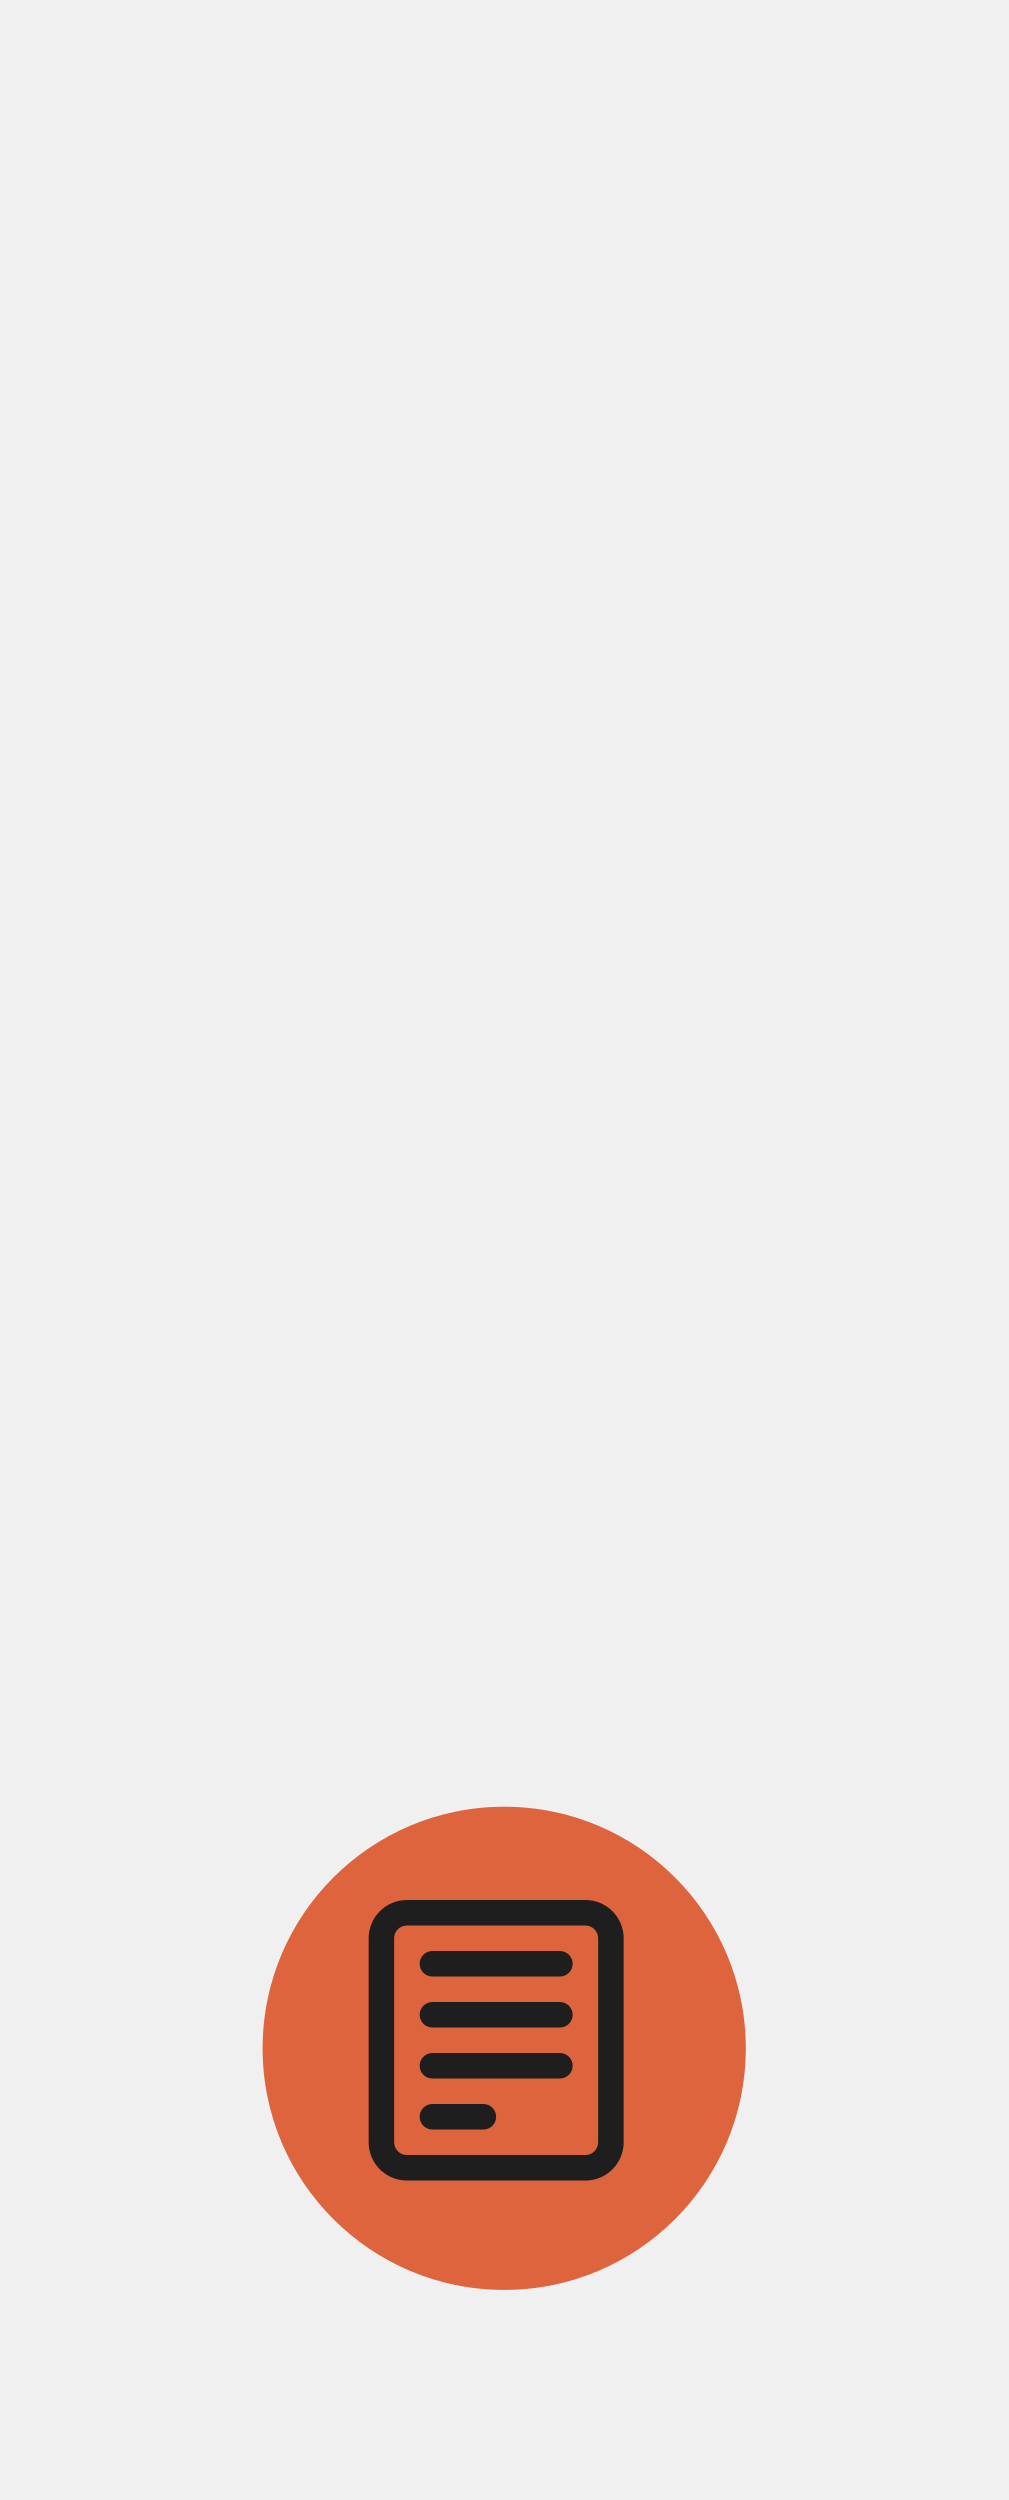
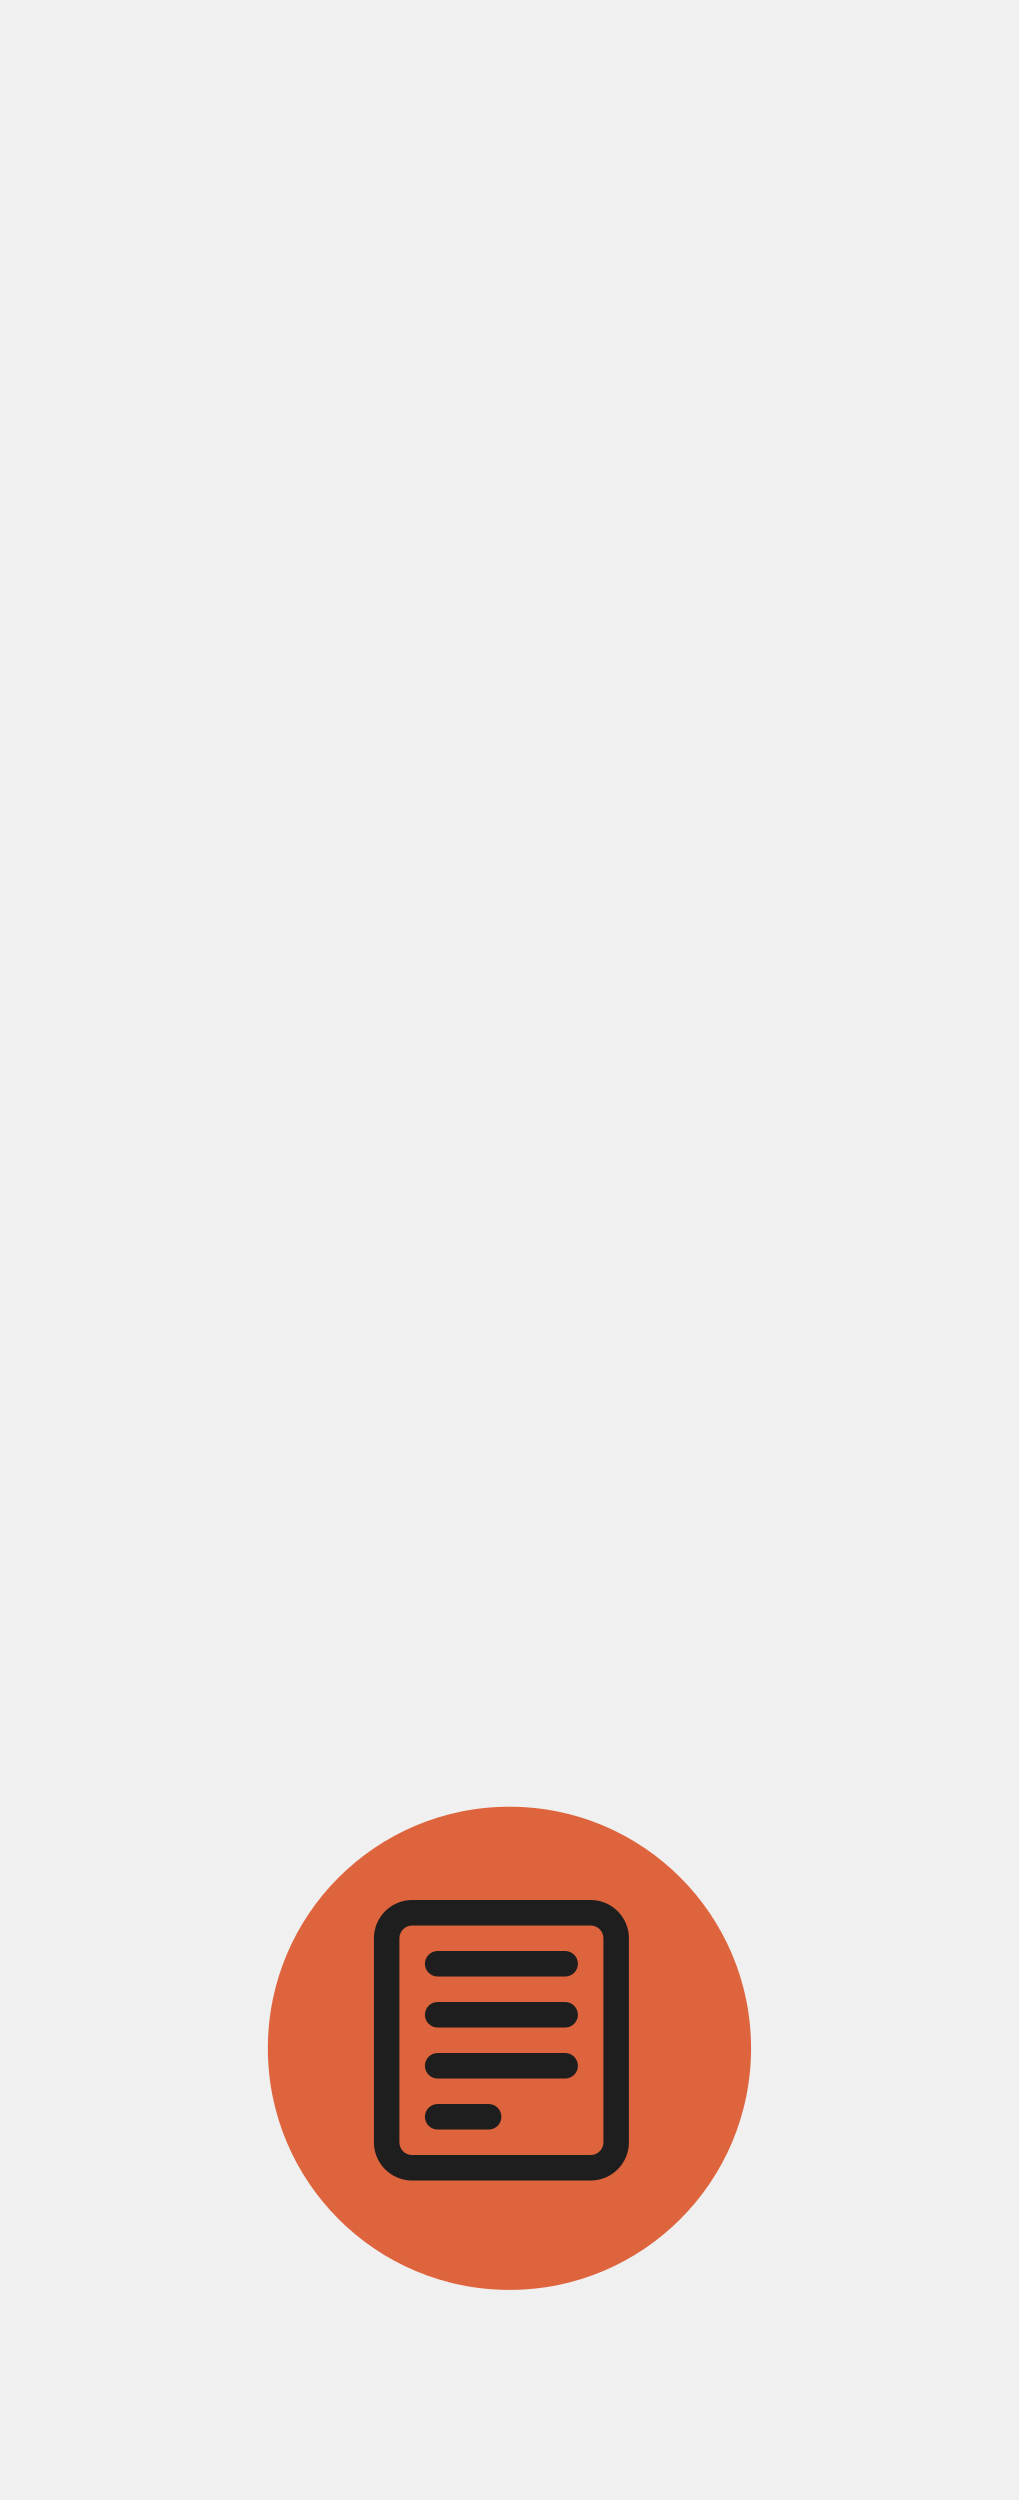
- <svg xmlns="http://www.w3.org/2000/svg" width="96" height="238" viewBox="0 0 96 238" fill="none">
+ <svg xmlns="http://www.w3.org/2000/svg" width="97" height="238" viewBox="0 0 96 238" fill="none">
  <g clip-path="url(#clip0_0_1269)">
    <path d="M47.5 188.667C48.605 188.667 49.665 188.228 50.446 187.446C51.228 186.665 51.667 185.605 51.667 184.5C51.667 183.395 51.228 182.335 50.446 181.554C49.665 180.772 48.605 180.333 47.5 180.333C46.395 180.333 45.335 180.772 44.554 181.554C43.772 182.335 43.333 183.395 43.333 184.5C43.333 185.605 43.772 186.665 44.554 187.446C45.335 188.228 46.395 188.667 47.5 188.667Z" stroke="#DE643D" stroke-linecap="round" stroke-linejoin="round" />
    <path d="M38.125 188.667V180.333C38.125 178.952 38.674 177.627 39.651 176.65C40.627 175.674 41.952 175.125 43.333 175.125H51.667C53.048 175.125 54.373 175.674 55.349 176.65C56.326 177.627 56.875 178.952 56.875 180.333V188.667C56.875 190.048 56.326 191.373 55.349 192.35C54.373 193.326 53.048 193.875 51.667 193.875H43.333C41.952 193.875 40.627 193.326 39.651 192.35C38.674 191.373 38.125 190.048 38.125 188.667Z" stroke="#DE643D" />
    <path d="M53.229 178.781L53.239 178.77" stroke="#DE643D" stroke-linecap="round" stroke-linejoin="round" />
  </g>
  <circle cx="48" cy="194.5" r="21.818" stroke="white" stroke-width="0.74" />
  <rect x="25" y="172" width="46" height="46" rx="23" fill="#DE643D" />
  <path d="M39.95 186.951C39.95 186.629 40.078 186.32 40.306 186.092C40.533 185.865 40.842 185.737 41.164 185.737H53.303C53.625 185.737 53.933 185.865 54.161 186.092C54.389 186.32 54.517 186.629 54.517 186.951C54.517 187.273 54.389 187.581 54.161 187.809C53.933 188.037 53.625 188.165 53.303 188.165H41.164C40.842 188.165 40.533 188.037 40.306 187.809C40.078 187.581 39.95 187.273 39.95 186.951ZM39.95 191.806C39.95 191.484 40.078 191.176 40.306 190.948C40.533 190.72 40.842 190.592 41.164 190.592H53.303C53.625 190.592 53.933 190.72 54.161 190.948C54.389 191.176 54.517 191.484 54.517 191.806C54.517 192.128 54.389 192.437 54.161 192.665C53.933 192.892 53.625 193.02 53.303 193.02H41.164C40.842 193.02 40.533 192.892 40.306 192.665C40.078 192.437 39.95 192.128 39.95 191.806ZM41.164 195.448C40.842 195.448 40.533 195.576 40.306 195.803C40.078 196.031 39.95 196.34 39.95 196.662C39.95 196.984 40.078 197.293 40.306 197.52C40.533 197.748 40.842 197.876 41.164 197.876H53.303C53.625 197.876 53.933 197.748 54.161 197.52C54.389 197.293 54.517 196.984 54.517 196.662C54.517 196.34 54.389 196.031 54.161 195.803C53.933 195.576 53.625 195.448 53.303 195.448H41.164ZM39.95 201.517C39.95 201.195 40.078 200.887 40.306 200.659C40.533 200.431 40.842 200.303 41.164 200.303H46.019C46.341 200.303 46.65 200.431 46.878 200.659C47.105 200.887 47.233 201.195 47.233 201.517C47.233 201.839 47.105 202.148 46.878 202.376C46.65 202.603 46.341 202.731 46.019 202.731H41.164C40.842 202.731 40.533 202.603 40.306 202.376C40.078 202.148 39.95 201.839 39.95 201.517Z" fill="#1E1E1E" />
  <path fill-rule="evenodd" clip-rule="evenodd" d="M35.095 184.523C35.095 183.557 35.478 182.631 36.161 181.948C36.844 181.265 37.771 180.881 38.736 180.881H55.731C56.697 180.881 57.623 181.265 58.306 181.948C58.989 182.631 59.373 183.557 59.373 184.523V203.945C59.373 204.911 58.989 205.837 58.306 206.52C57.623 207.203 56.697 207.587 55.731 207.587H38.736C37.771 207.587 36.844 207.203 36.161 206.52C35.478 205.837 35.095 204.911 35.095 203.945V184.523ZM38.736 183.309H55.731C56.053 183.309 56.361 183.437 56.589 183.665C56.817 183.892 56.945 184.201 56.945 184.523V203.945C56.945 204.267 56.817 204.576 56.589 204.804C56.361 205.031 56.053 205.159 55.731 205.159H38.736C38.414 205.159 38.106 205.031 37.878 204.804C37.65 204.576 37.523 204.267 37.523 203.945V184.523C37.523 184.201 37.65 183.892 37.878 183.665C38.106 183.437 38.414 183.309 38.736 183.309Z" fill="#1E1E1E" />
  <defs>
    <clipPath id="clip0_0_1269">
      <rect width="50" height="182" fill="white" transform="translate(23)" />
    </clipPath>
  </defs>
</svg>
